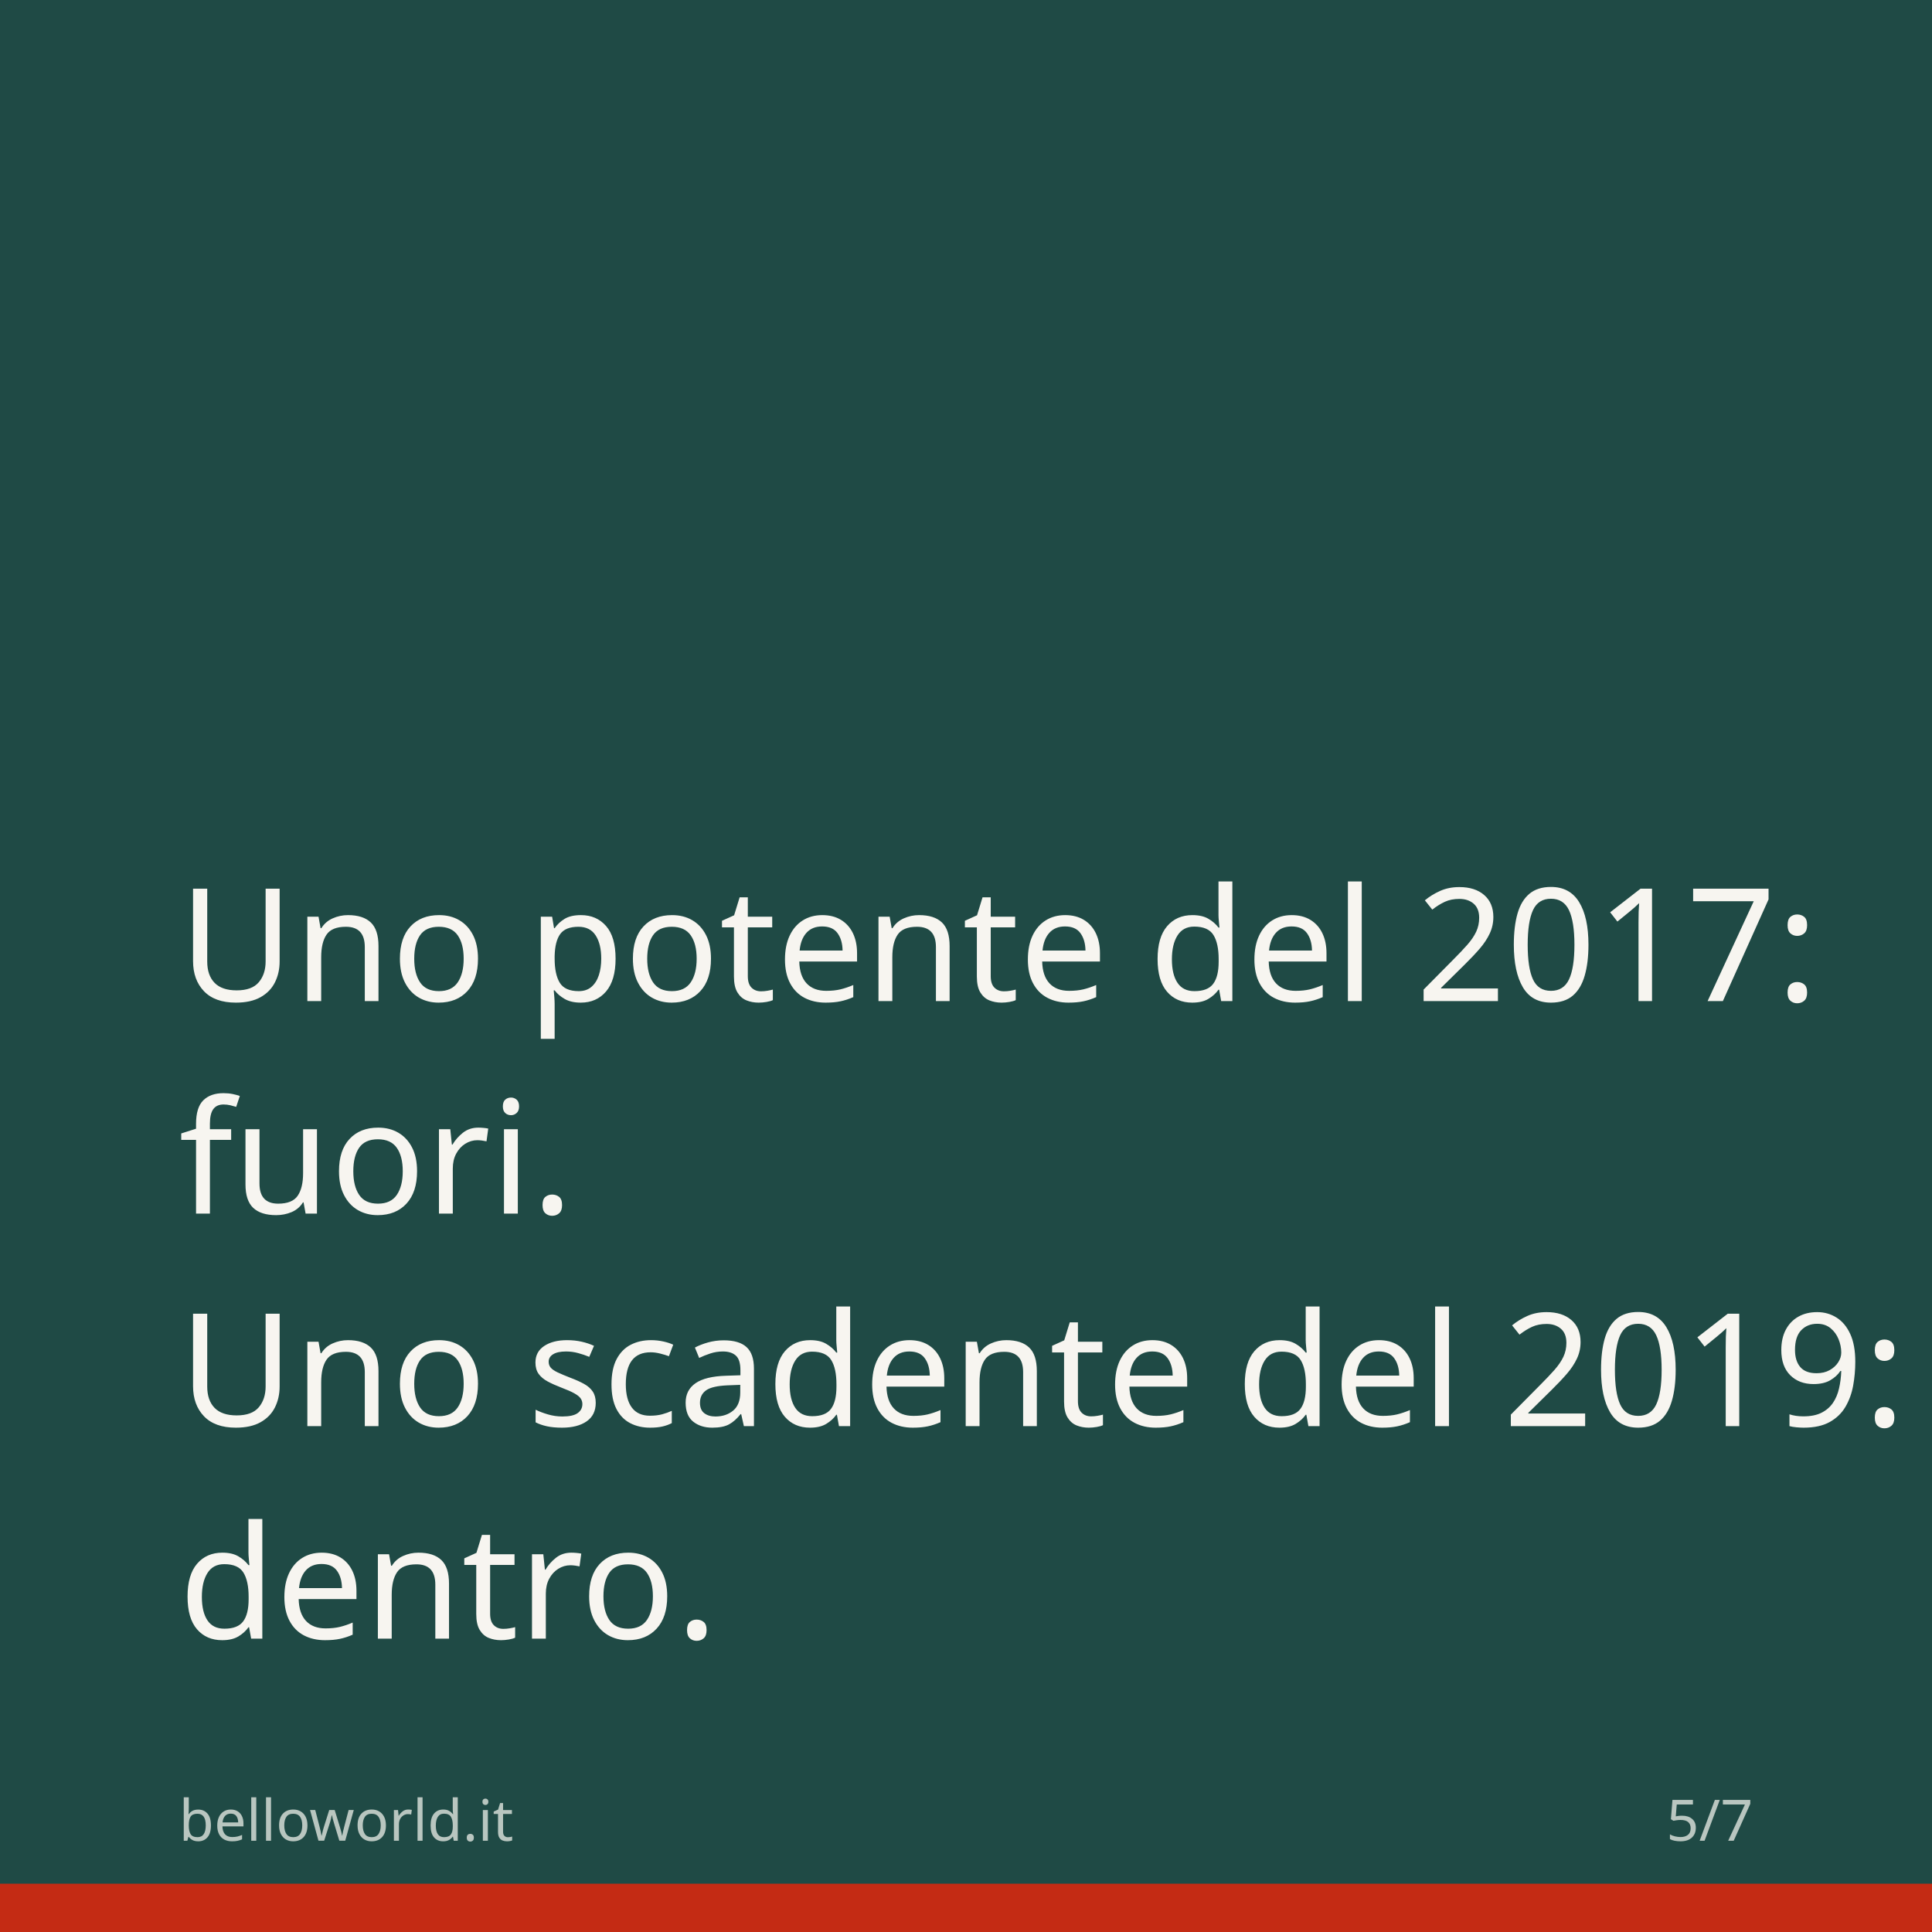
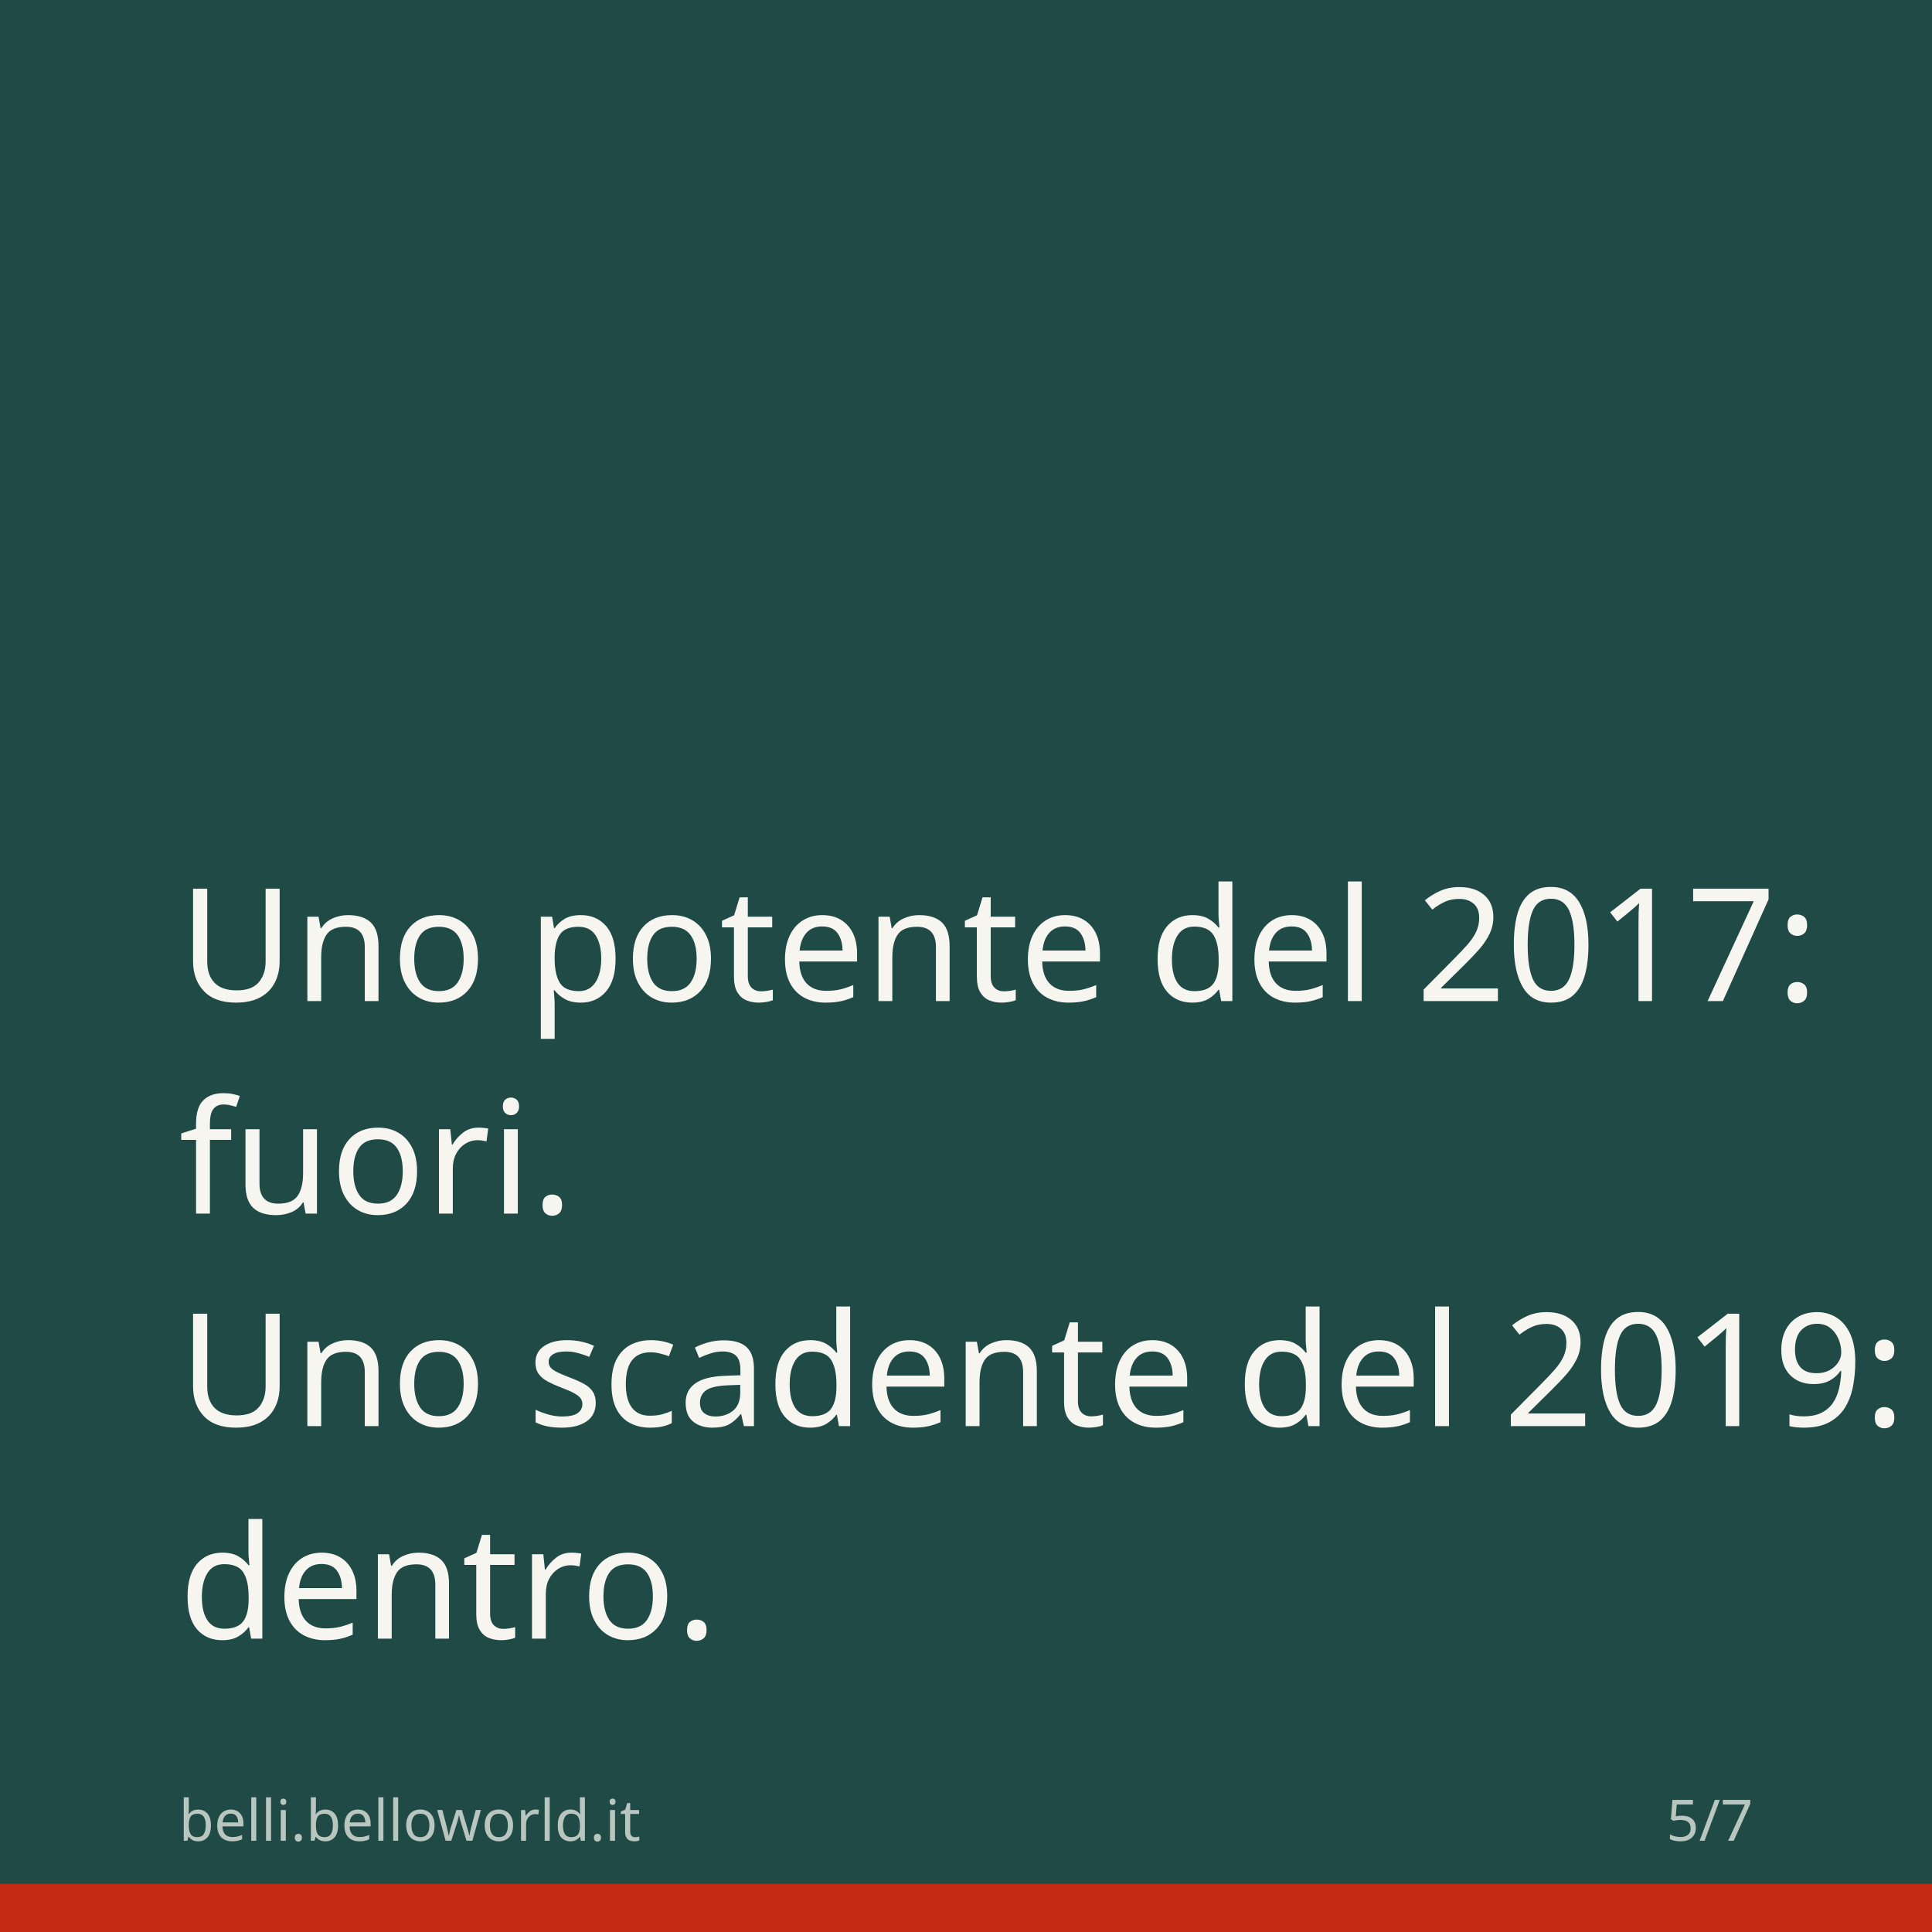
<svg xmlns="http://www.w3.org/2000/svg" width="1080" height="1080" viewBox="0 0 1080 1080">
  <rect width="1080" height="1080" fill="#1f4a45" />
  <rect y="1053" width="1080" height="27" fill="#c42b14" />
  <text x="100" y="559.6" font-family="IBM Plex Sans Condensed, IBM Plex Sans Cond, IBM Plex Sans" font-size="88" font-weight="500" fill="#f7f5f0">Uno potente del 2017:</text>
  <text x="100" y="678.4" font-family="IBM Plex Sans Condensed, IBM Plex Sans Cond, IBM Plex Sans" font-size="88" font-weight="500" fill="#f7f5f0">fuori.</text>
  <text x="100" y="797.2" font-family="IBM Plex Sans Condensed, IBM Plex Sans Cond, IBM Plex Sans" font-size="88" font-weight="500" fill="#f7f5f0">Uno scadente del 2019:</text>
  <text x="100" y="916" font-family="IBM Plex Sans Condensed, IBM Plex Sans Cond, IBM Plex Sans" font-size="88" font-weight="500" fill="#f7f5f0">dentro.</text>
-   <text x="100" y="1029" font-family="IBM Plex Sans" font-size="32" font-weight="400" fill="#b9c6c0">belloworld.it</text>
+   <text x="100" y="1029" font-family="IBM Plex Sans" font-size="32" font-weight="400" fill="#b9c6c0">belli.belloworld.it</text>
  <text x="980" y="1029" font-family="IBM Plex Sans" font-size="32" font-weight="400" text-anchor="end" fill="#b9c6c0">5/7</text>
</svg>
